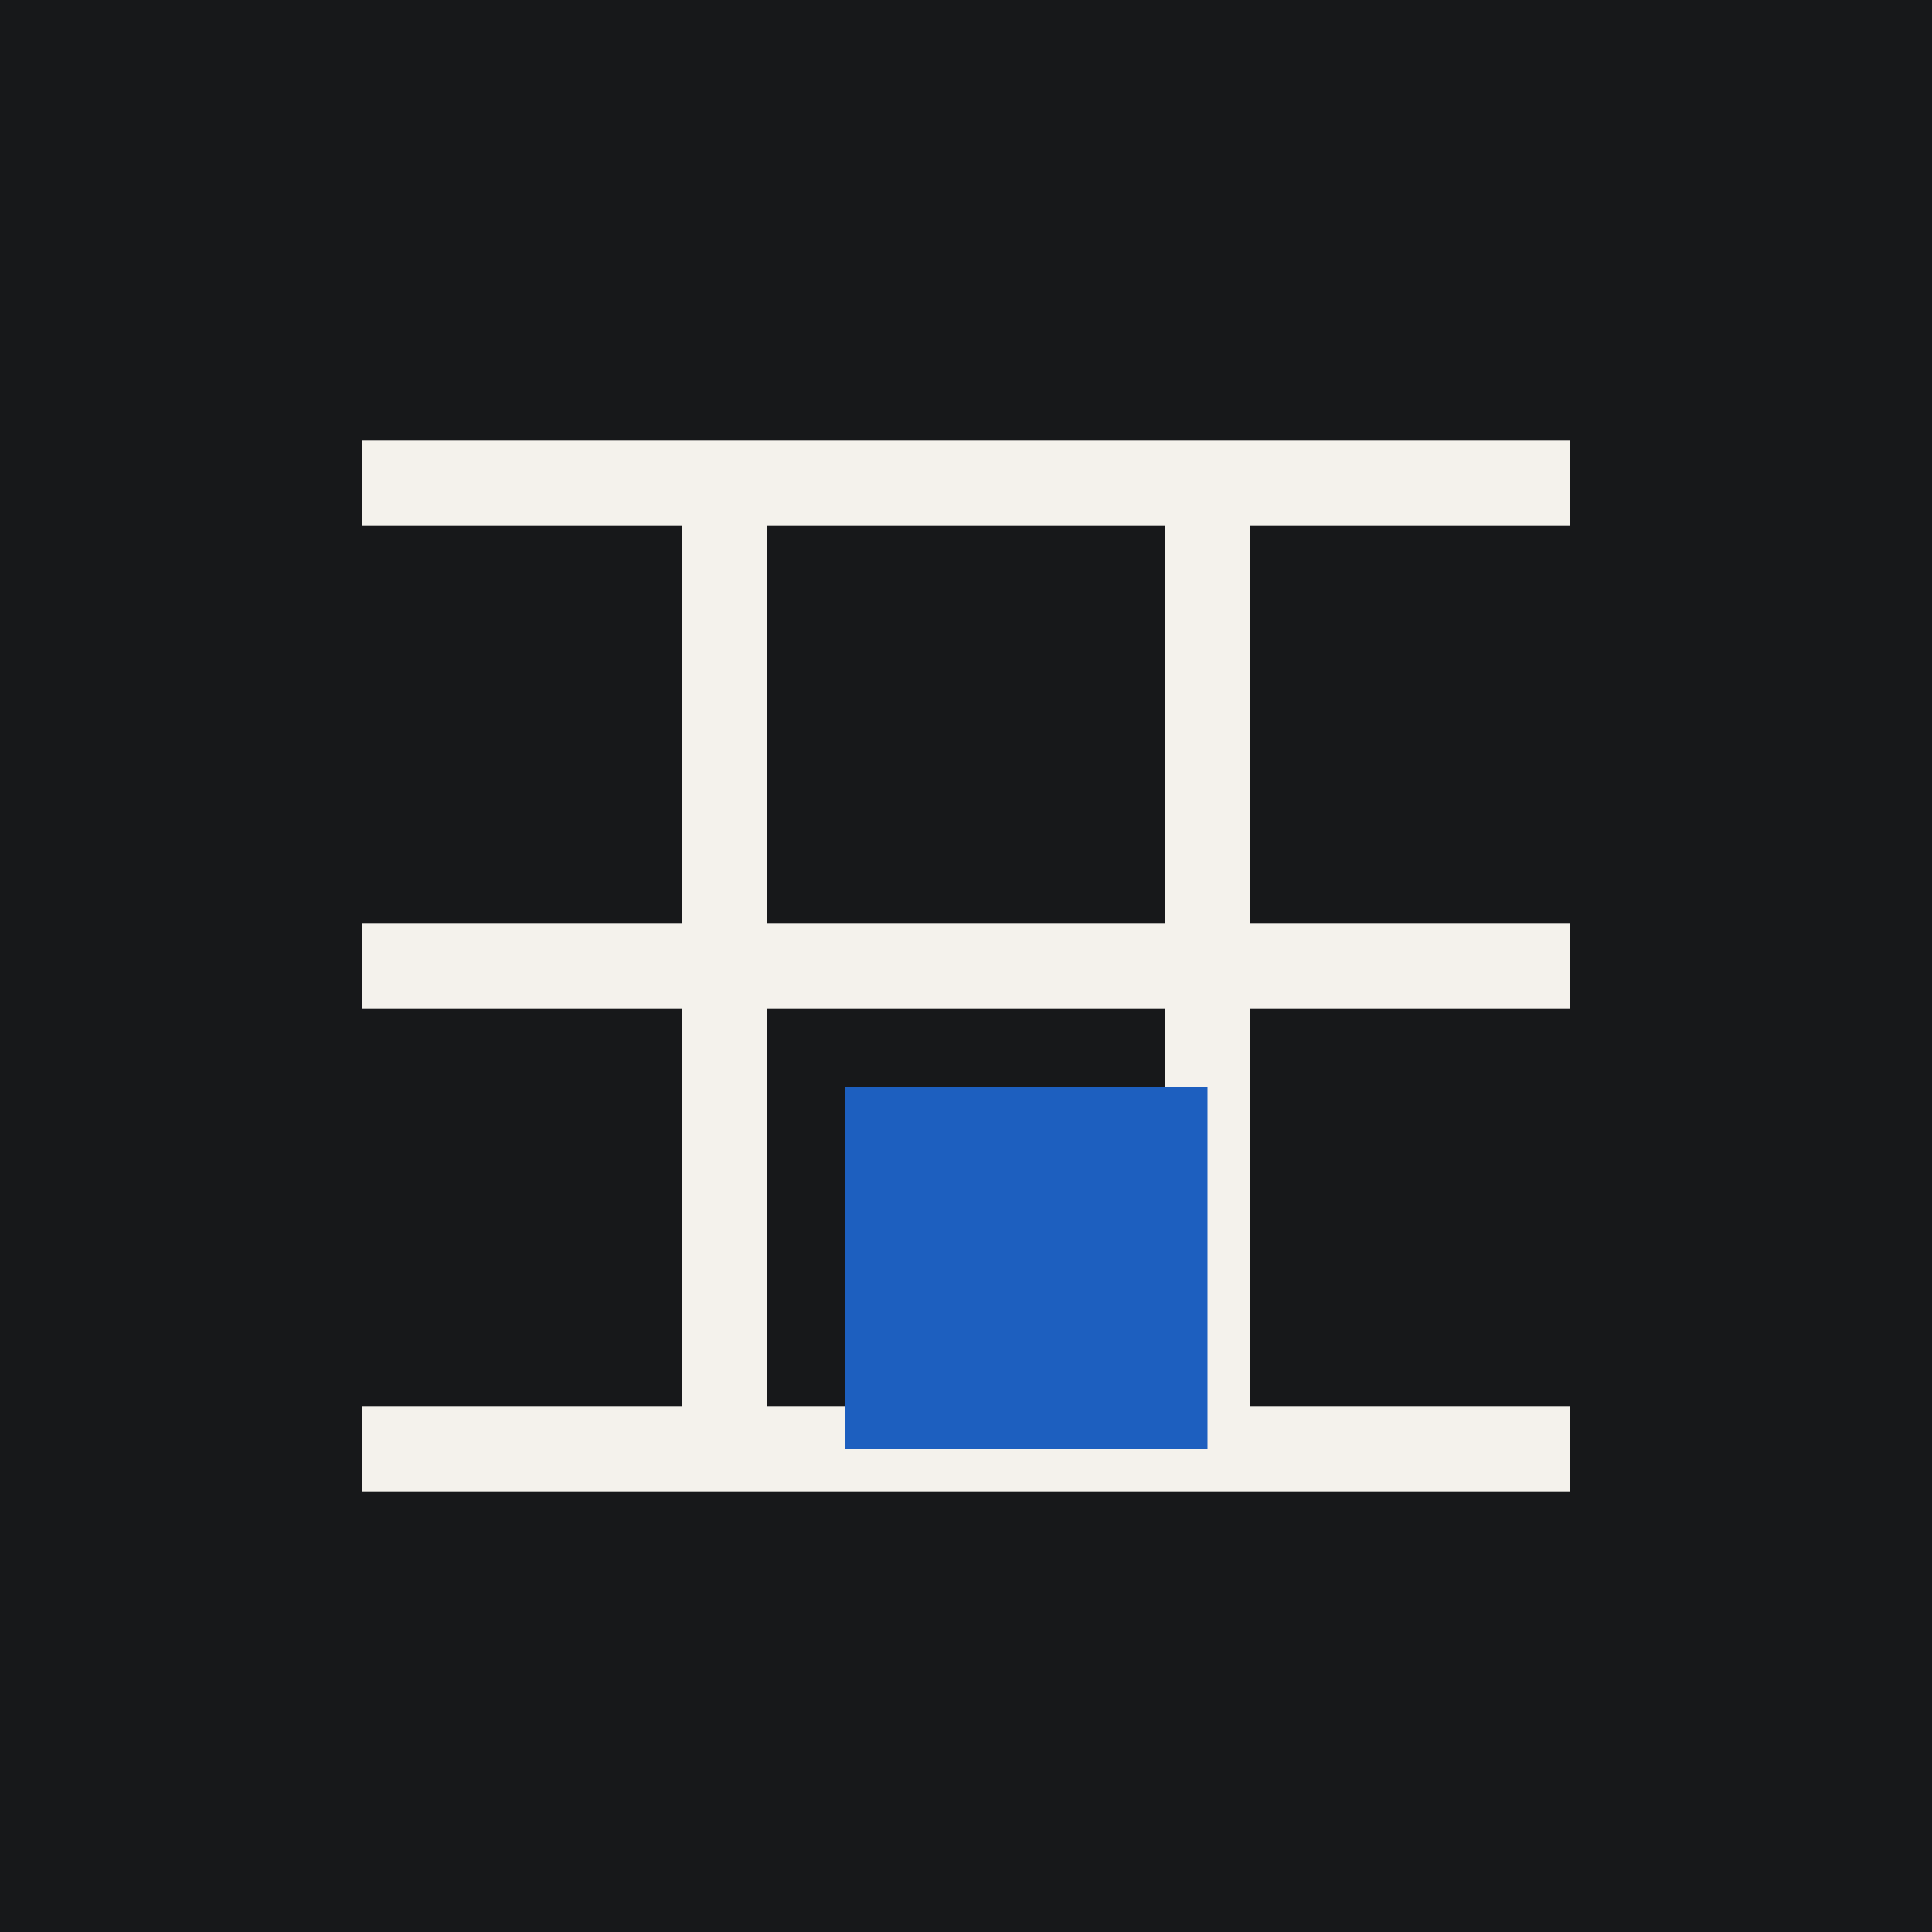
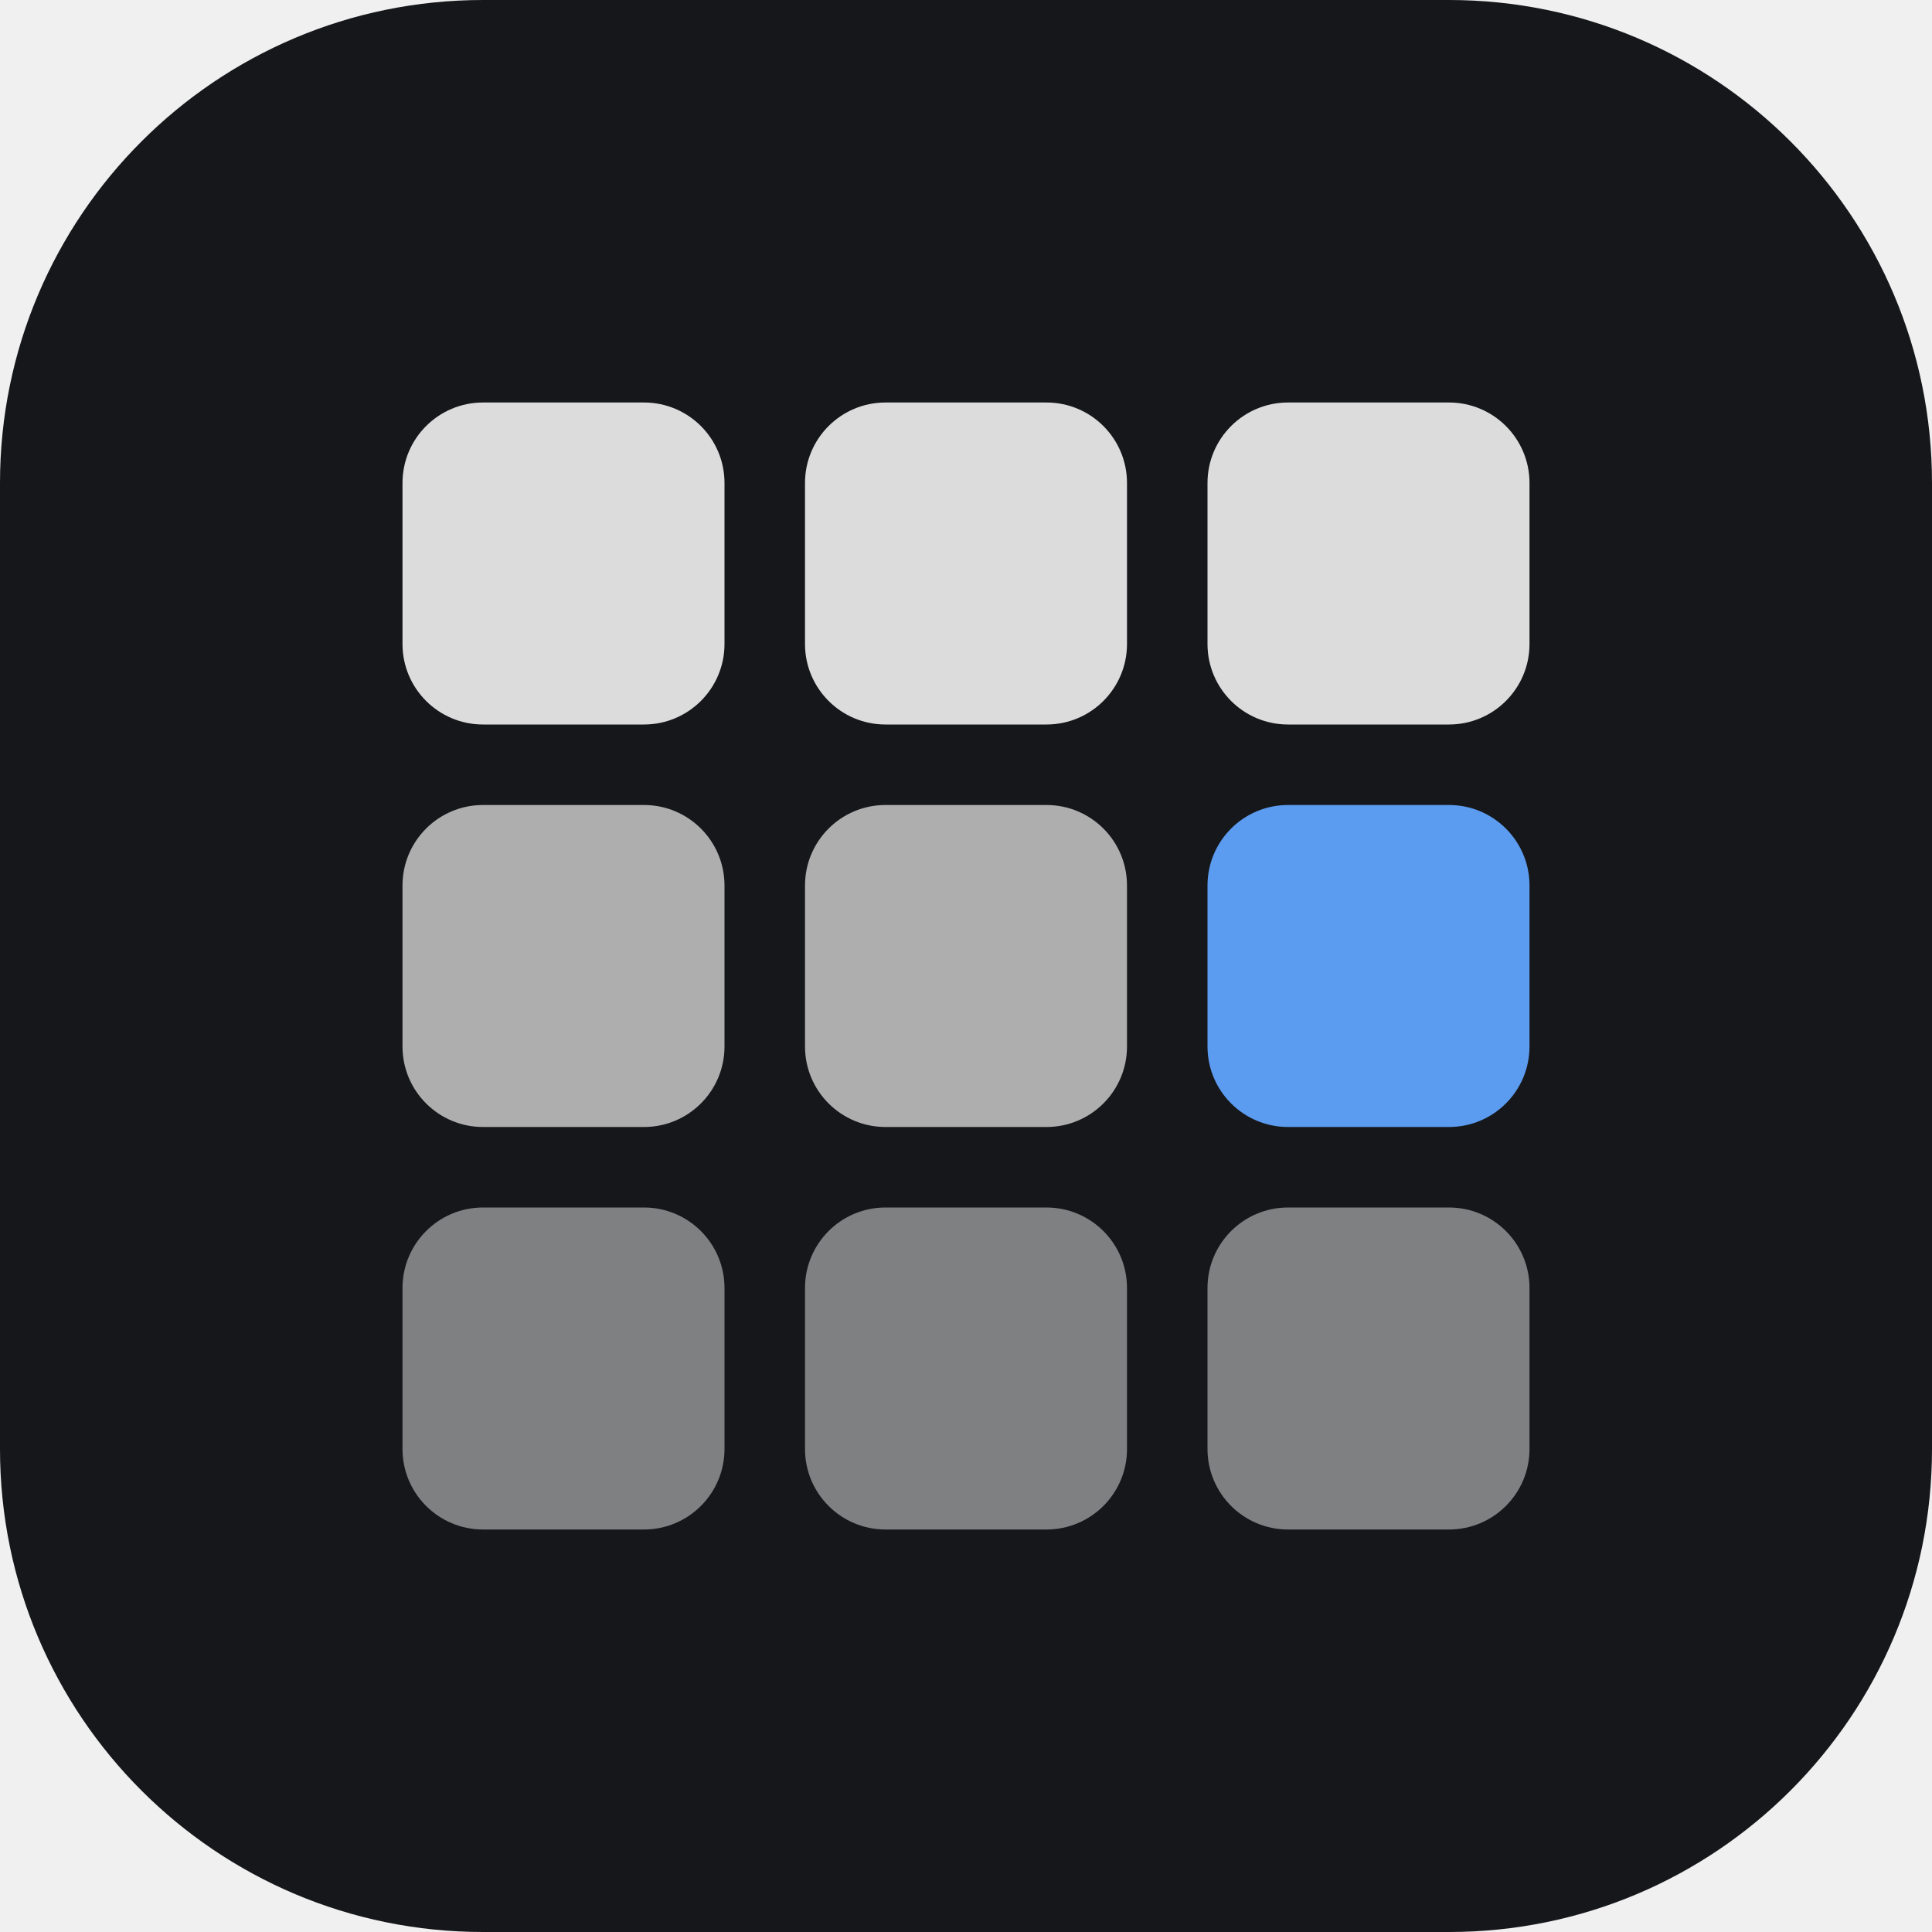
- <svg xmlns="http://www.w3.org/2000/svg" viewBox="0 0 32 32" width="32" height="32" role="img" aria-label="Termwise">
-   <rect width="32" height="32" fill="#17181a" />
-   <g stroke="#f4f2ec" stroke-width="1.4" fill="none">
-     <path d="M6 8h20M6 16h20M6 24h20" />
-     <path d="M12 8v16M20 8v16" />
+ <svg xmlns="http://www.w3.org/2000/svg" viewBox="0 0 24 24">
+   <rect width="24" height="24" rx="6" fill="#16171a" />
+   <g fill="#fff">
+     <rect x="5" y="5" width="4" height="4" rx="1" opacity=".85" />
+     <rect x="10" y="5" width="4" height="4" rx="1" opacity=".85" />
+     <rect x="15" y="5" width="4" height="4" rx="1" opacity=".85" />
+     <rect x="5" y="10" width="4" height="4" rx="1" opacity=".65" />
+     <rect x="10" y="10" width="4" height="4" rx="1" opacity=".65" />
+     <rect x="5" y="15" width="4" height="4" rx="1" opacity=".45" />
+     <rect x="10" y="15" width="4" height="4" rx="1" opacity=".45" />
+     <rect x="15" y="15" width="4" height="4" rx="1" opacity=".45" />
  </g>
-   <rect x="14" y="18" width="6" height="6" fill="#1d5fbf" />
+   <rect x="15" y="10" width="4" height="4" rx="1" fill="#5b9bf0" />
</svg>
